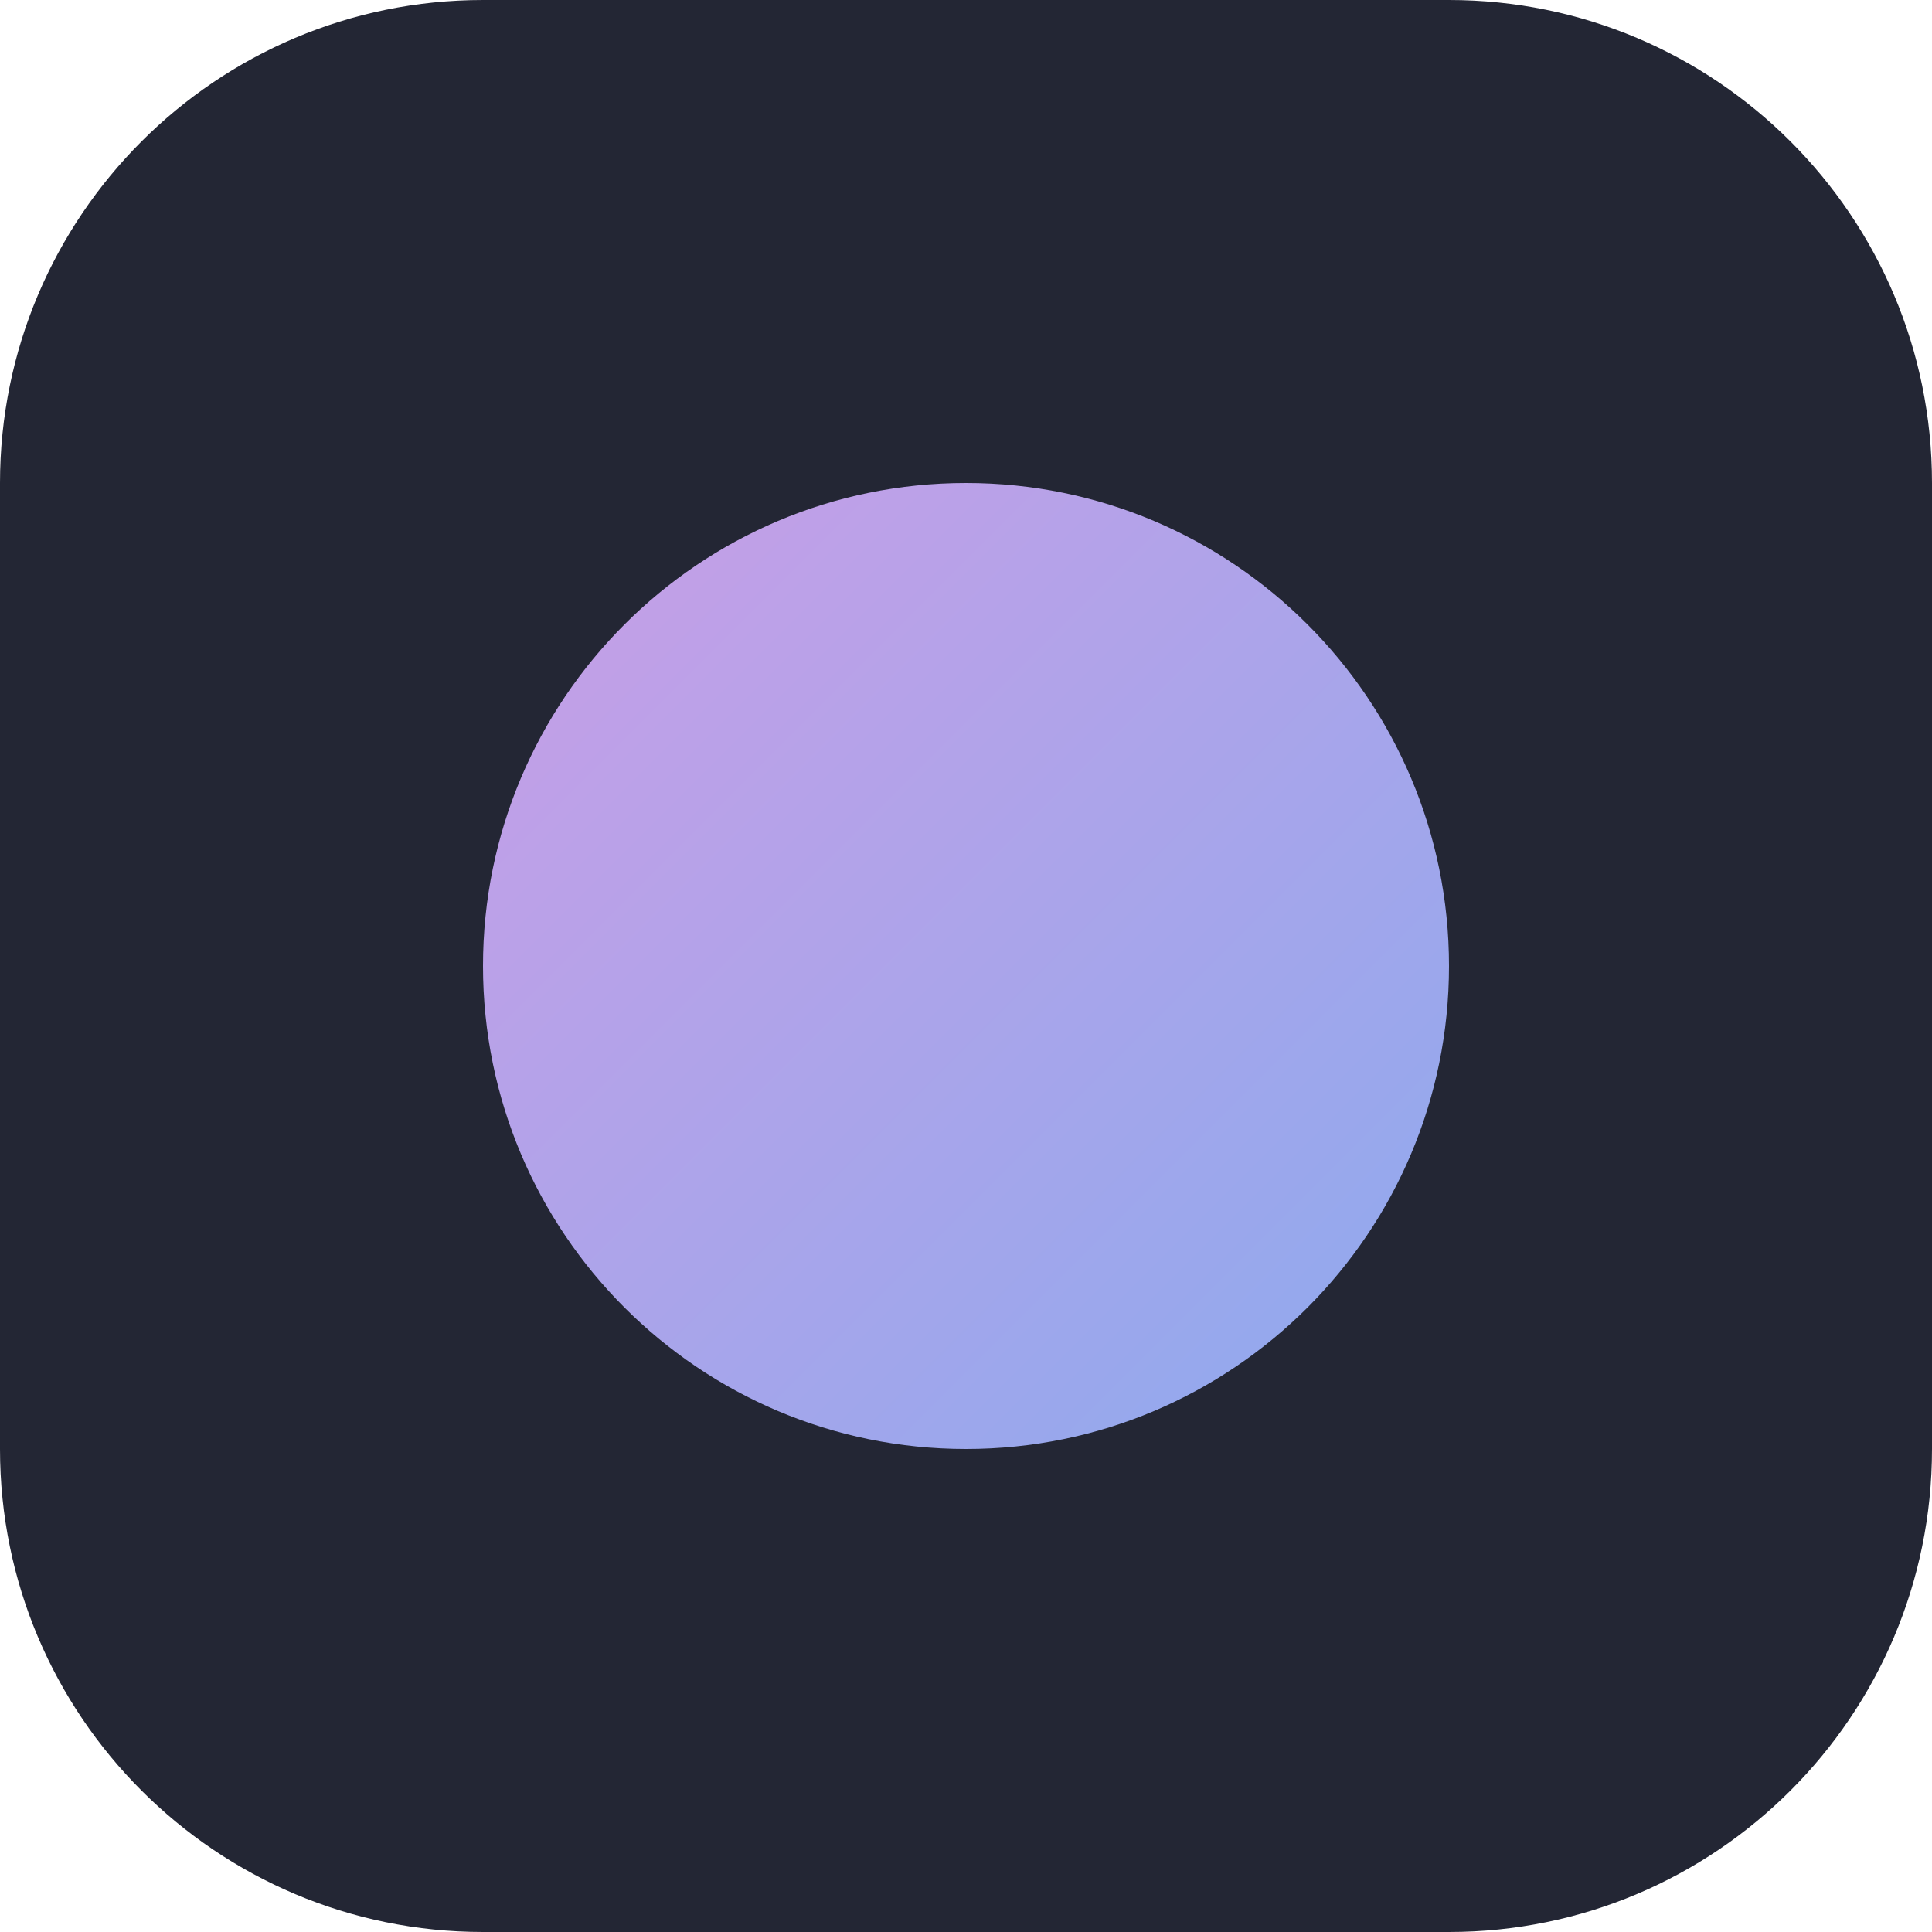
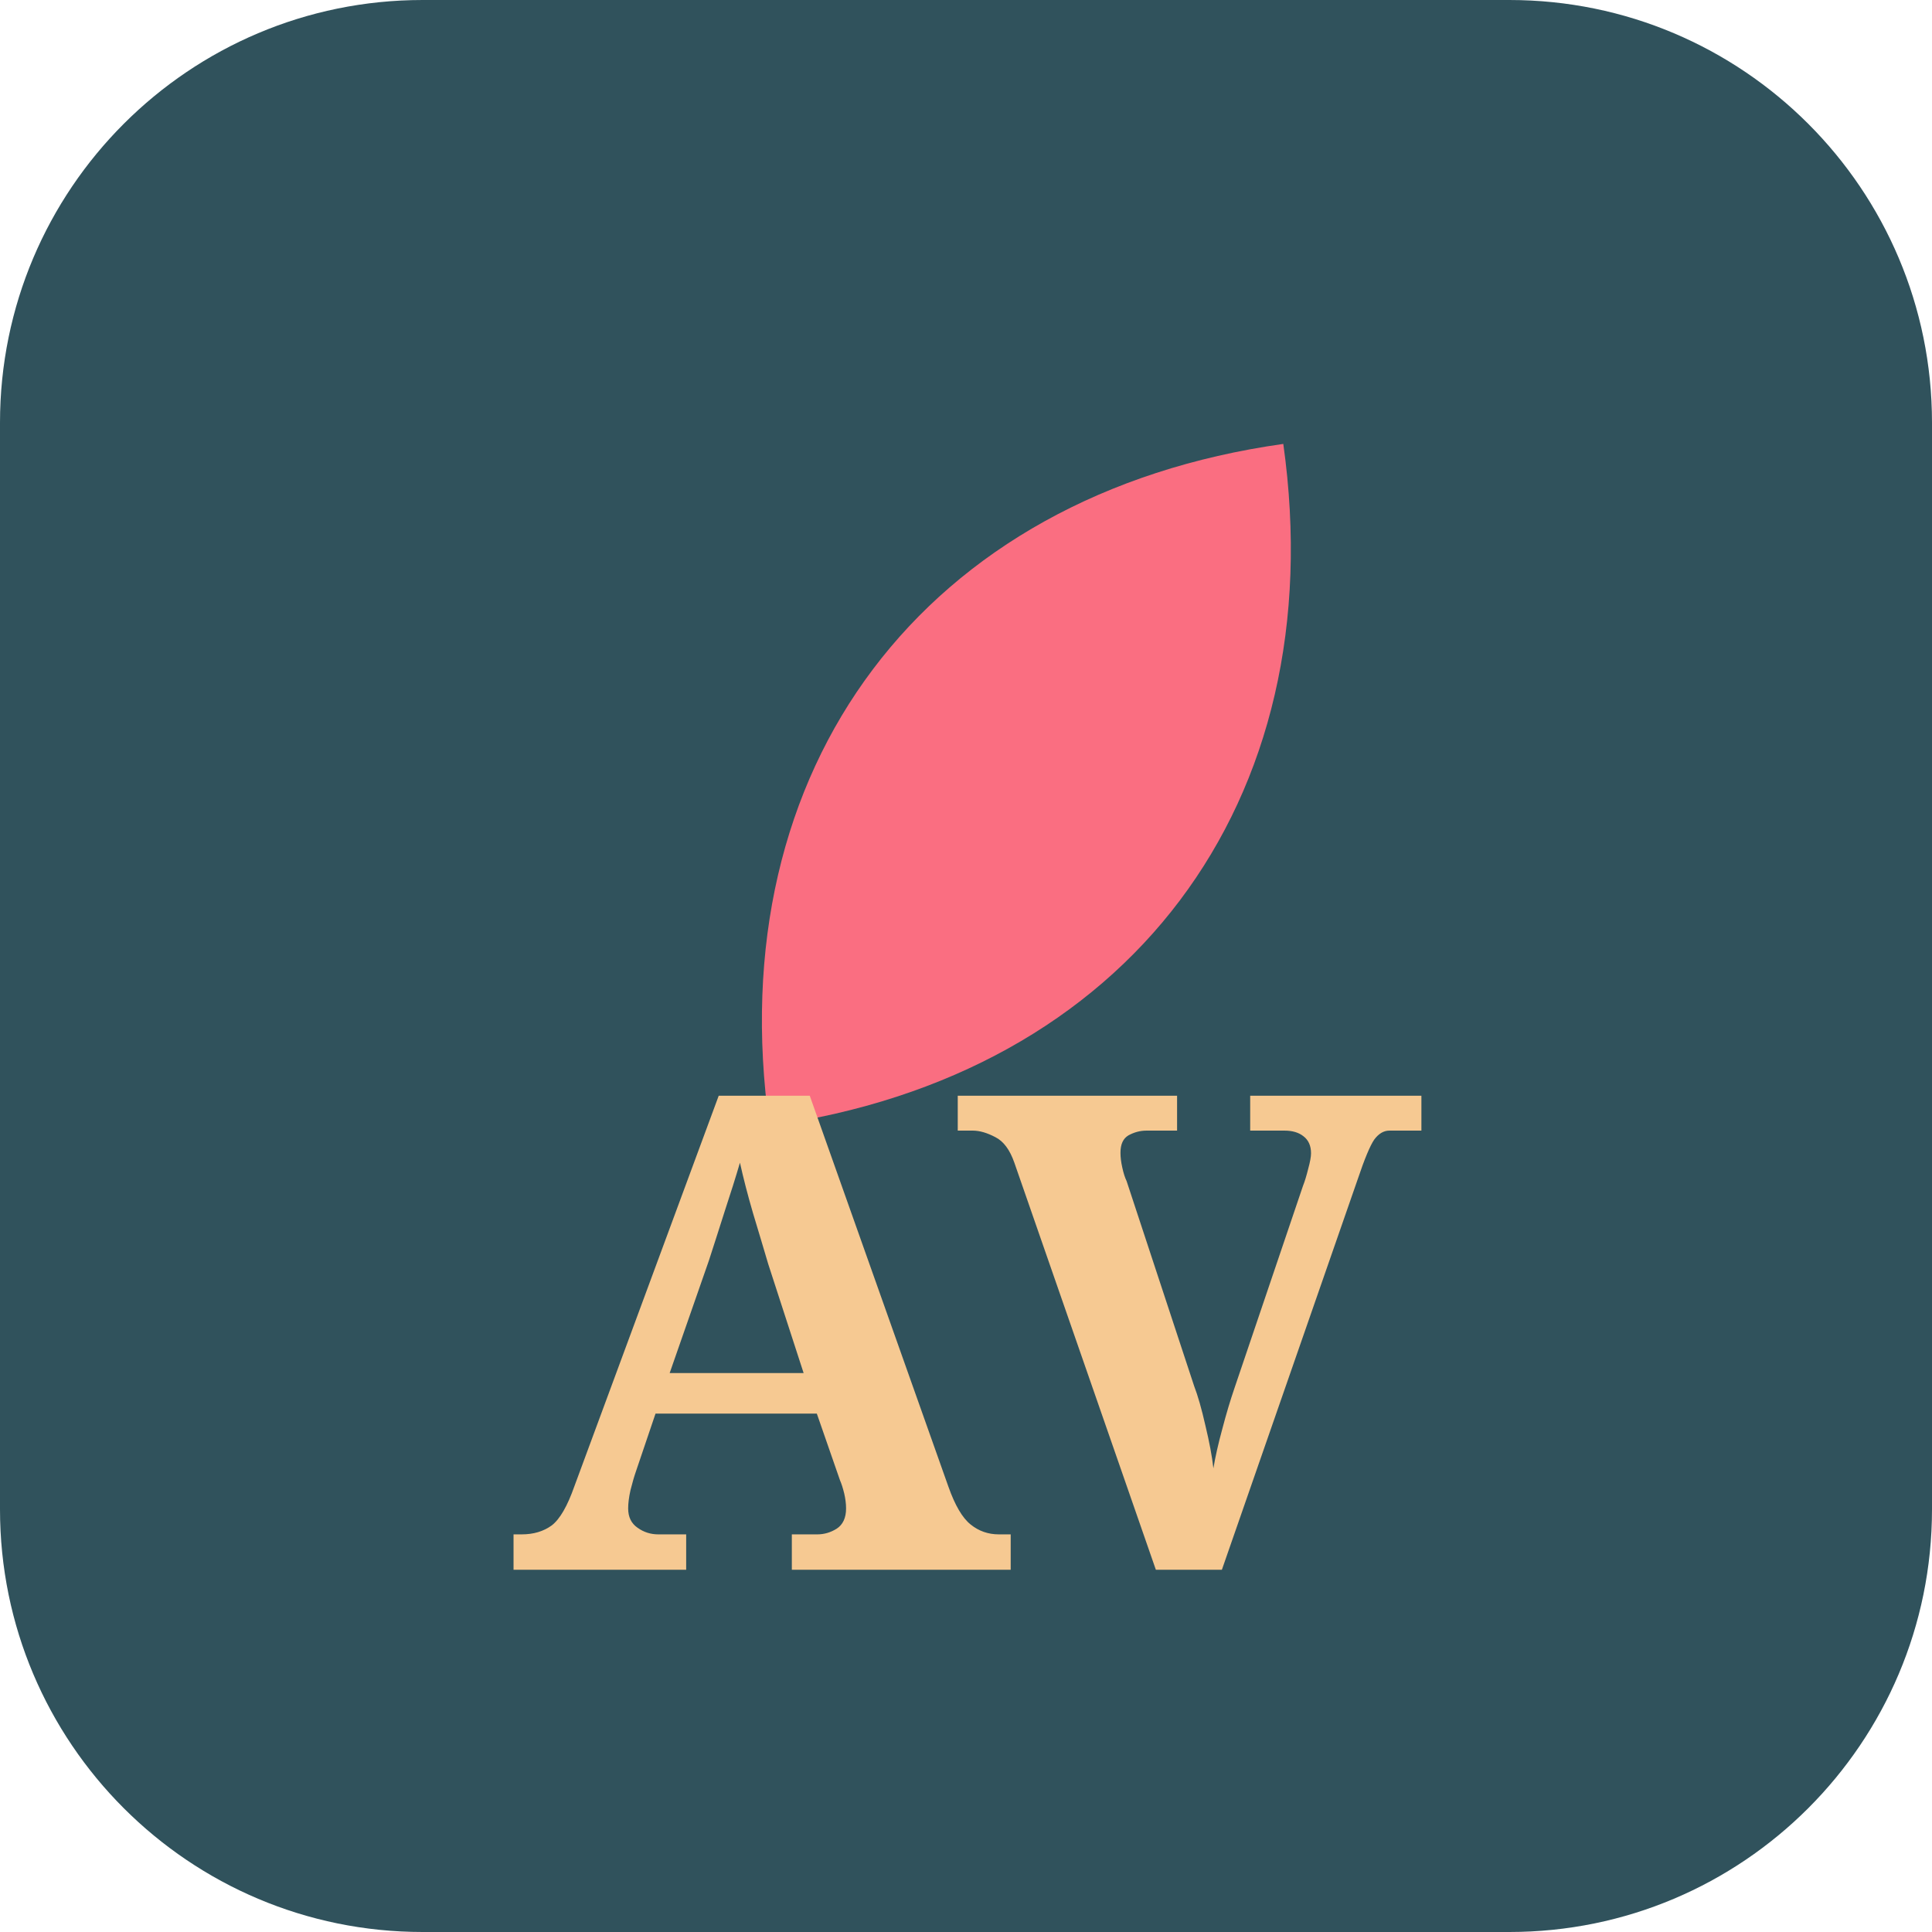
- <svg xmlns="http://www.w3.org/2000/svg" viewBox="0 0 32 32">
-   <defs>
-     <linearGradient id="g" x1="0" y1="0" x2="1" y2="1">
-       <stop offset="0%" stop-color="#ca9ee6" />
-       <stop offset="100%" stop-color="#8caaee" />
-     </linearGradient>
-   </defs>
-   <rect width="32" height="32" rx="8" fill="#232634" />
-   <circle cx="16" cy="16" r="8" fill="url(#g)" />
+ <svg xmlns="http://www.w3.org/2000/svg" viewBox="0 0 64 64">
+   <rect width="64" height="64" rx="14" fill="#30525c" />
+   <path d="M44 16c0 12-8 20-20 20 0-12 8-20 20-20Z" fill="#fa6e81" transform="rotate(-8 34 26)" />
+   <text x="32" y="52" font-family="Georgia, serif" font-size="22" font-weight="700" fill="#f6c992" text-anchor="middle">AV</text>
</svg>
